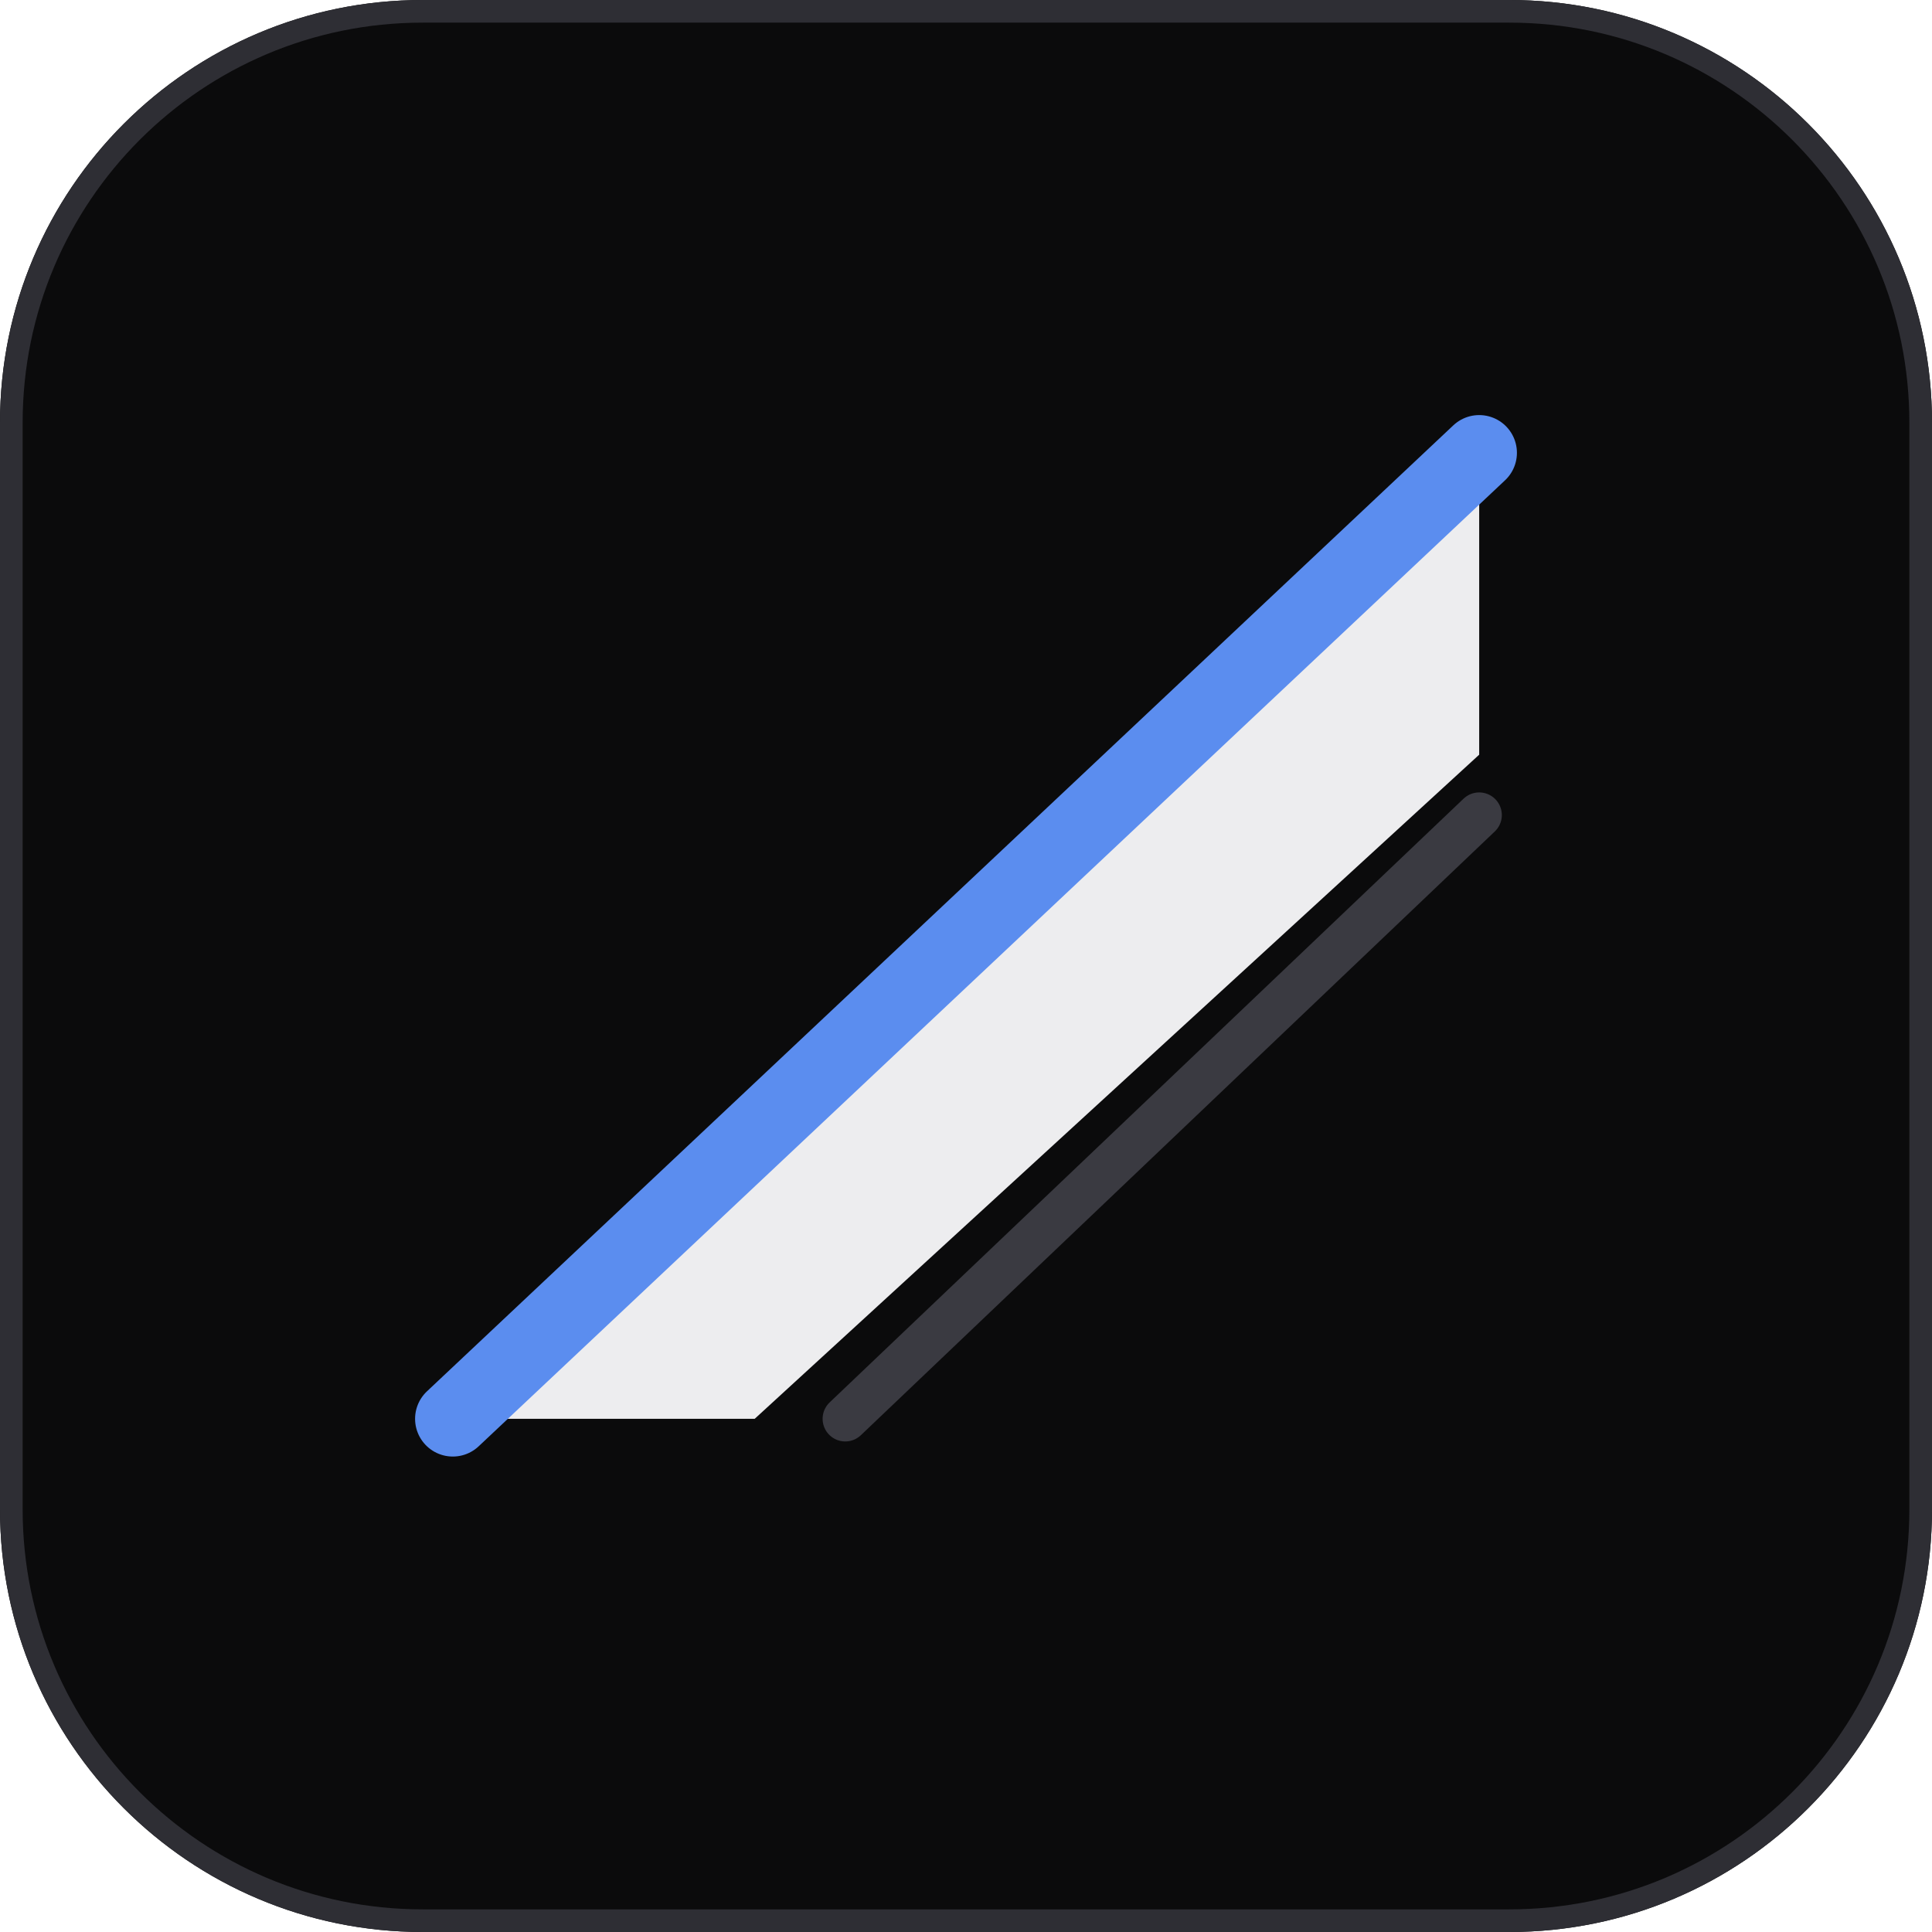
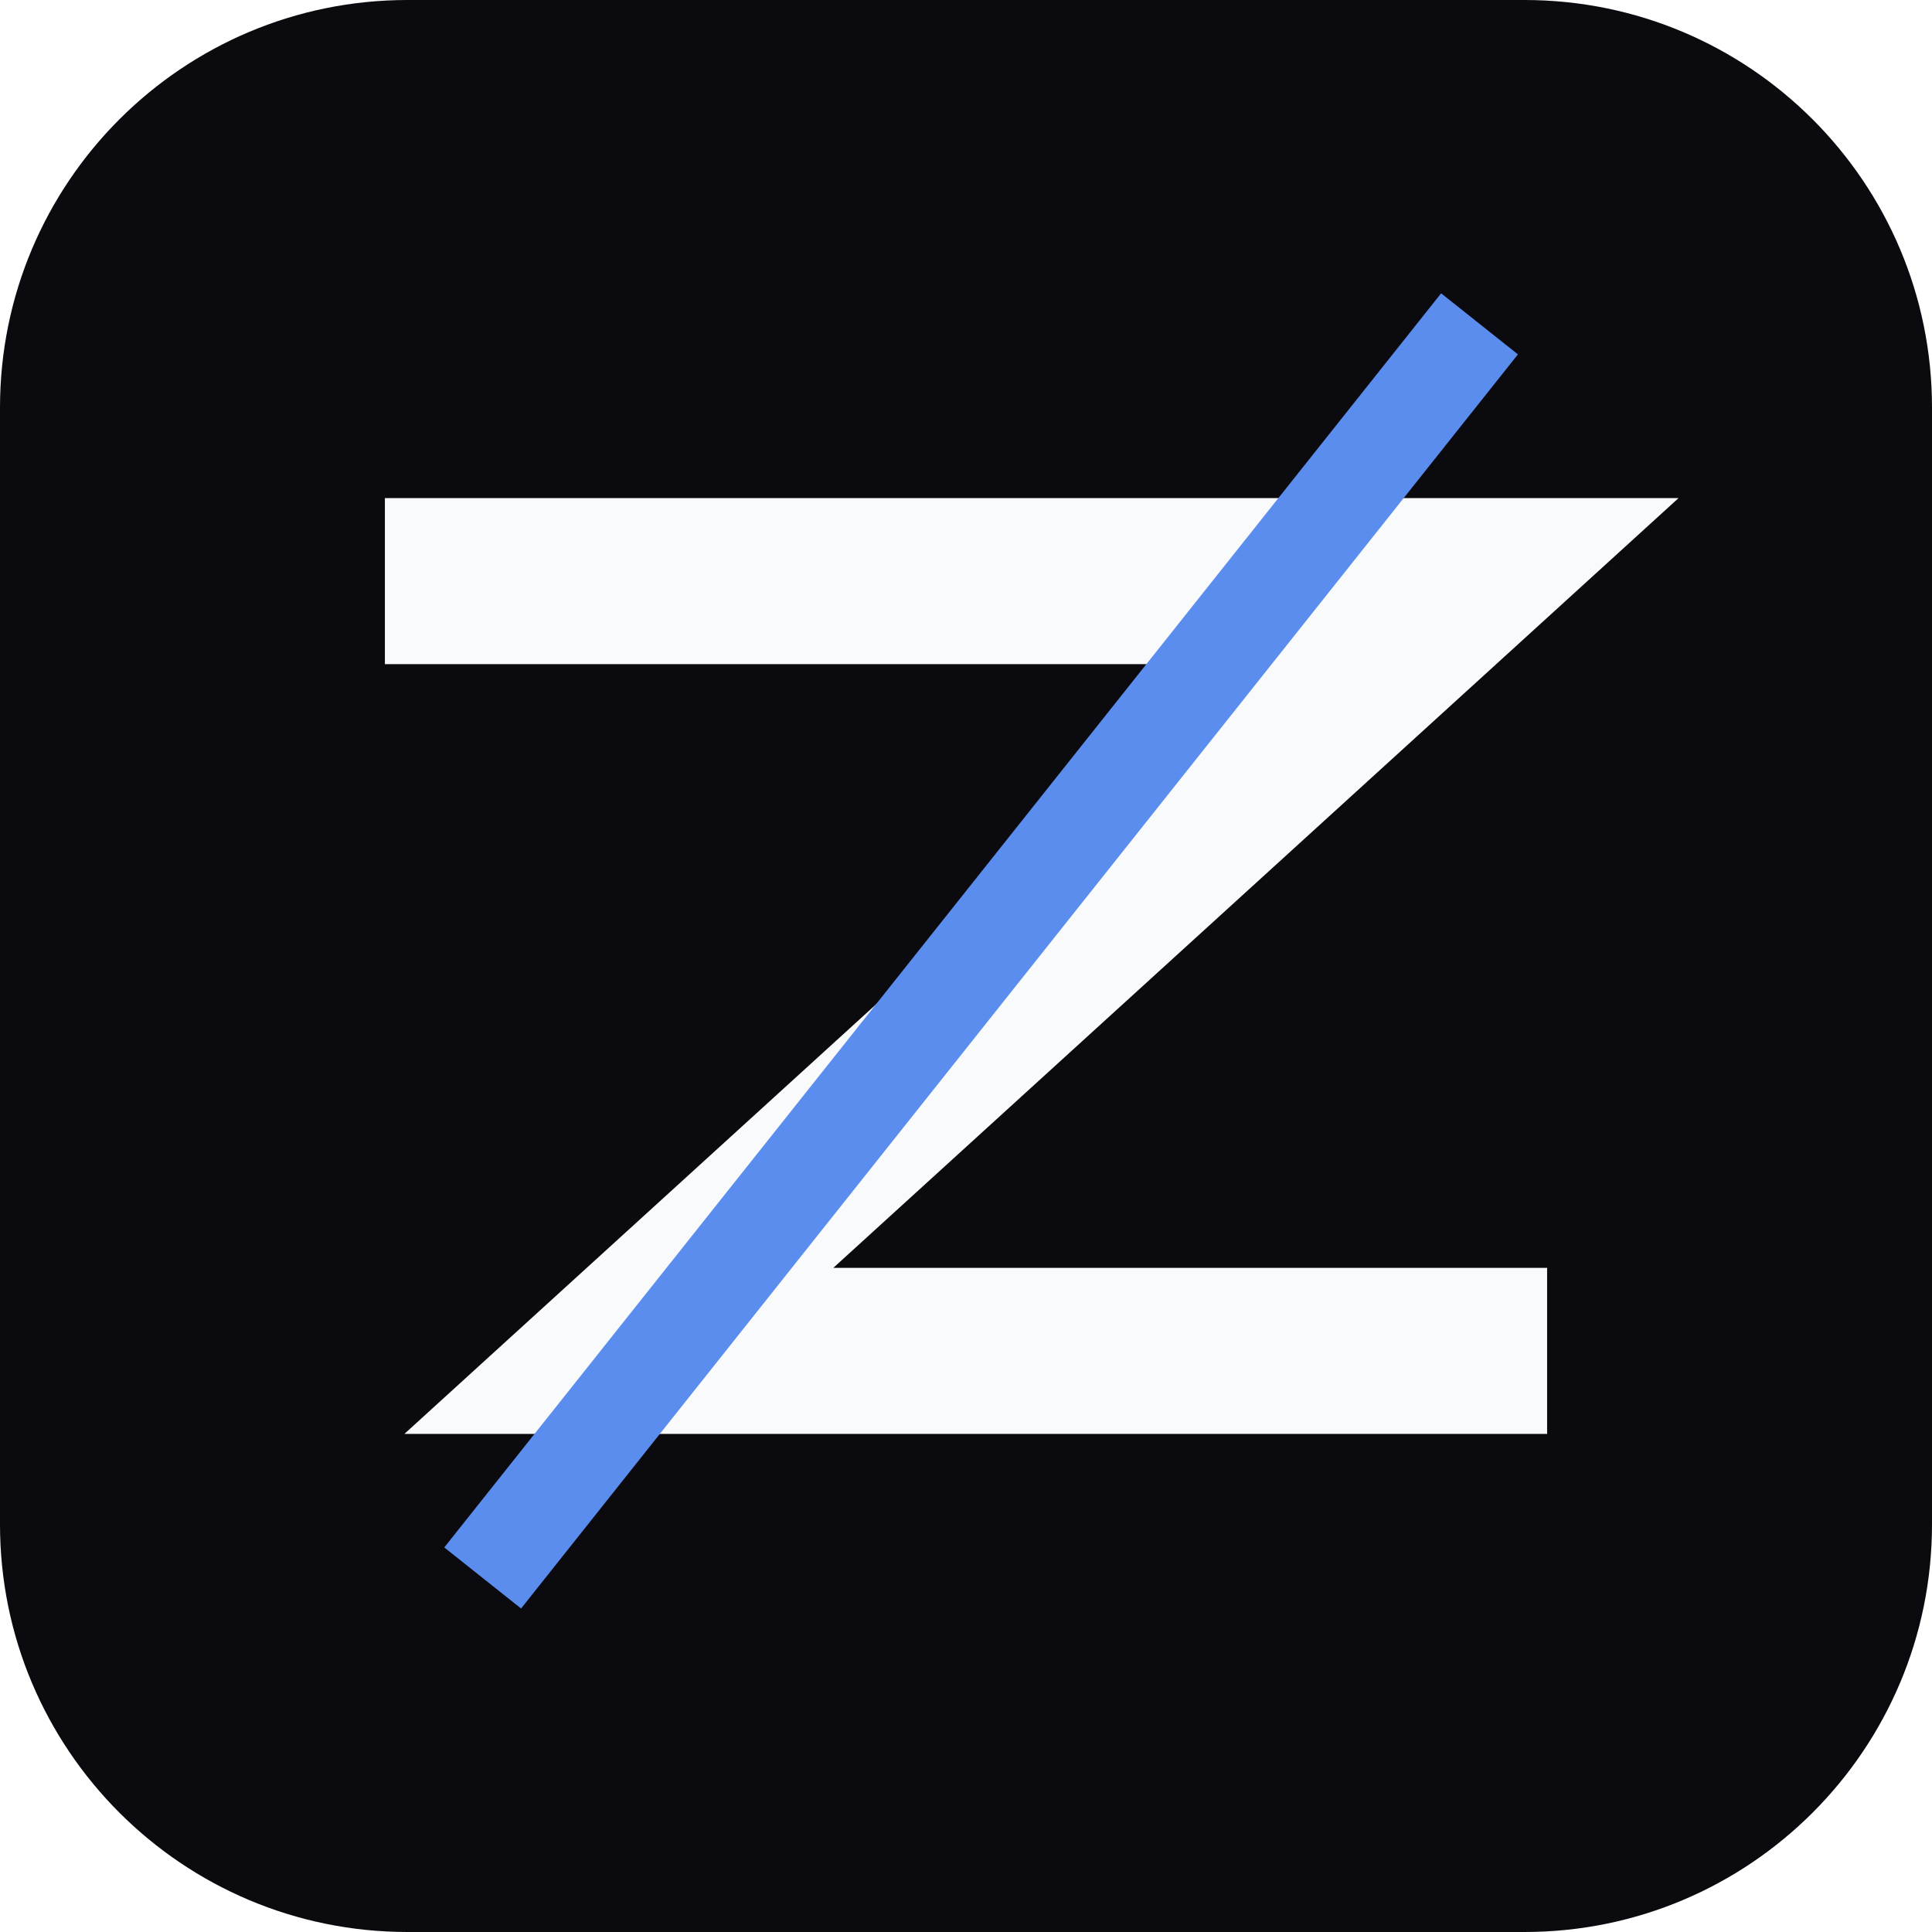
- <svg xmlns="http://www.w3.org/2000/svg" viewBox="0 0 256 256" width="256" height="256">
-   <rect width="256" height="256" rx="56" fill="#0B0B0C" />
-   <rect x="1.5" y="1.5" width="253" height="253" rx="54.5" fill="none" stroke="#2E2E34" stroke-width="3" />
-   <path d="M60 188 L196 60 L196 100 L100 188 Z" fill="#EDEDEF" />
-   <path d="M60 188 L196 60" fill="none" stroke="#5B8DEF" stroke-width="10" stroke-linecap="round" />
-   <path d="M112 188 L196 108" fill="none" stroke="#3A3A41" stroke-width="6" stroke-linecap="round" />
+ <svg xmlns="http://www.w3.org/2000/svg" viewBox="0 0 256 256" role="img" aria-labelledby="title">
+   <rect width="256" height="256" rx="54" fill="#0B0B0F" />
+   <path d="M62 77 H194 L82 179 H194" fill="none" stroke="#F8FAFC" stroke-width="22" stroke-linecap="square" stroke-linejoin="miter" />
+   <path d="M68 204 L192 48" fill="none" stroke="#5B8DEF" stroke-width="13" stroke-linecap="square" />
</svg>
